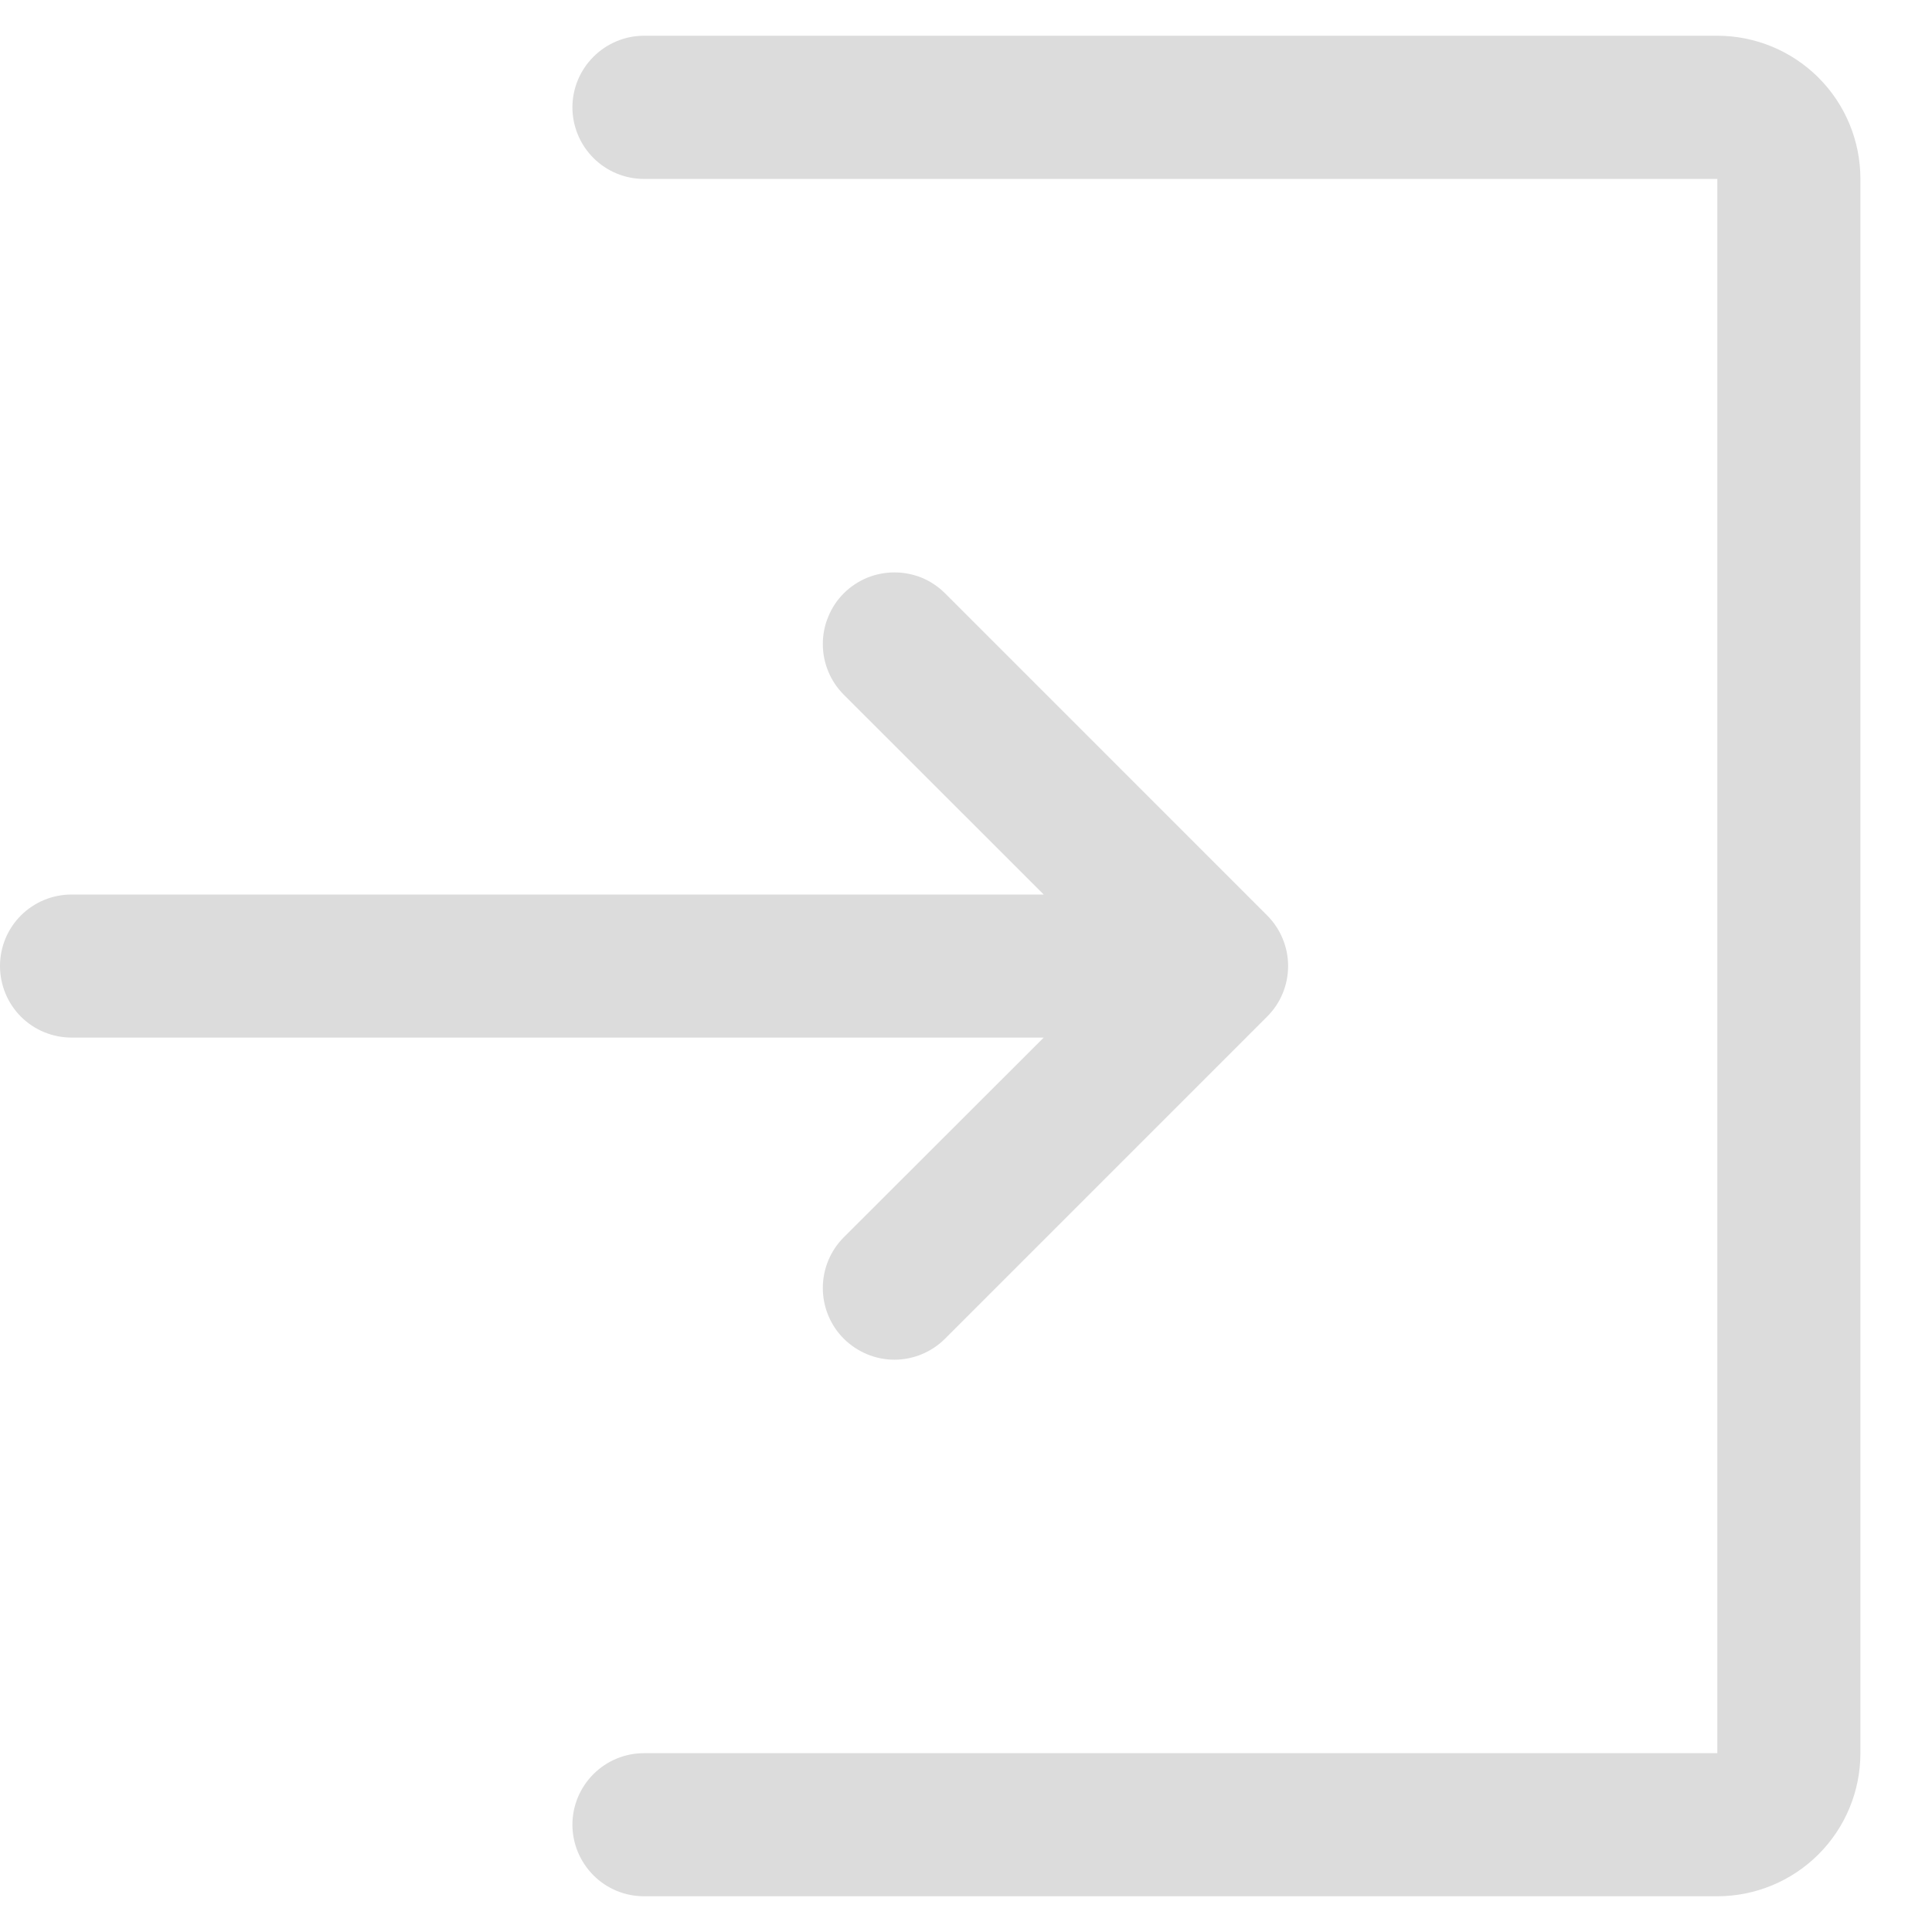
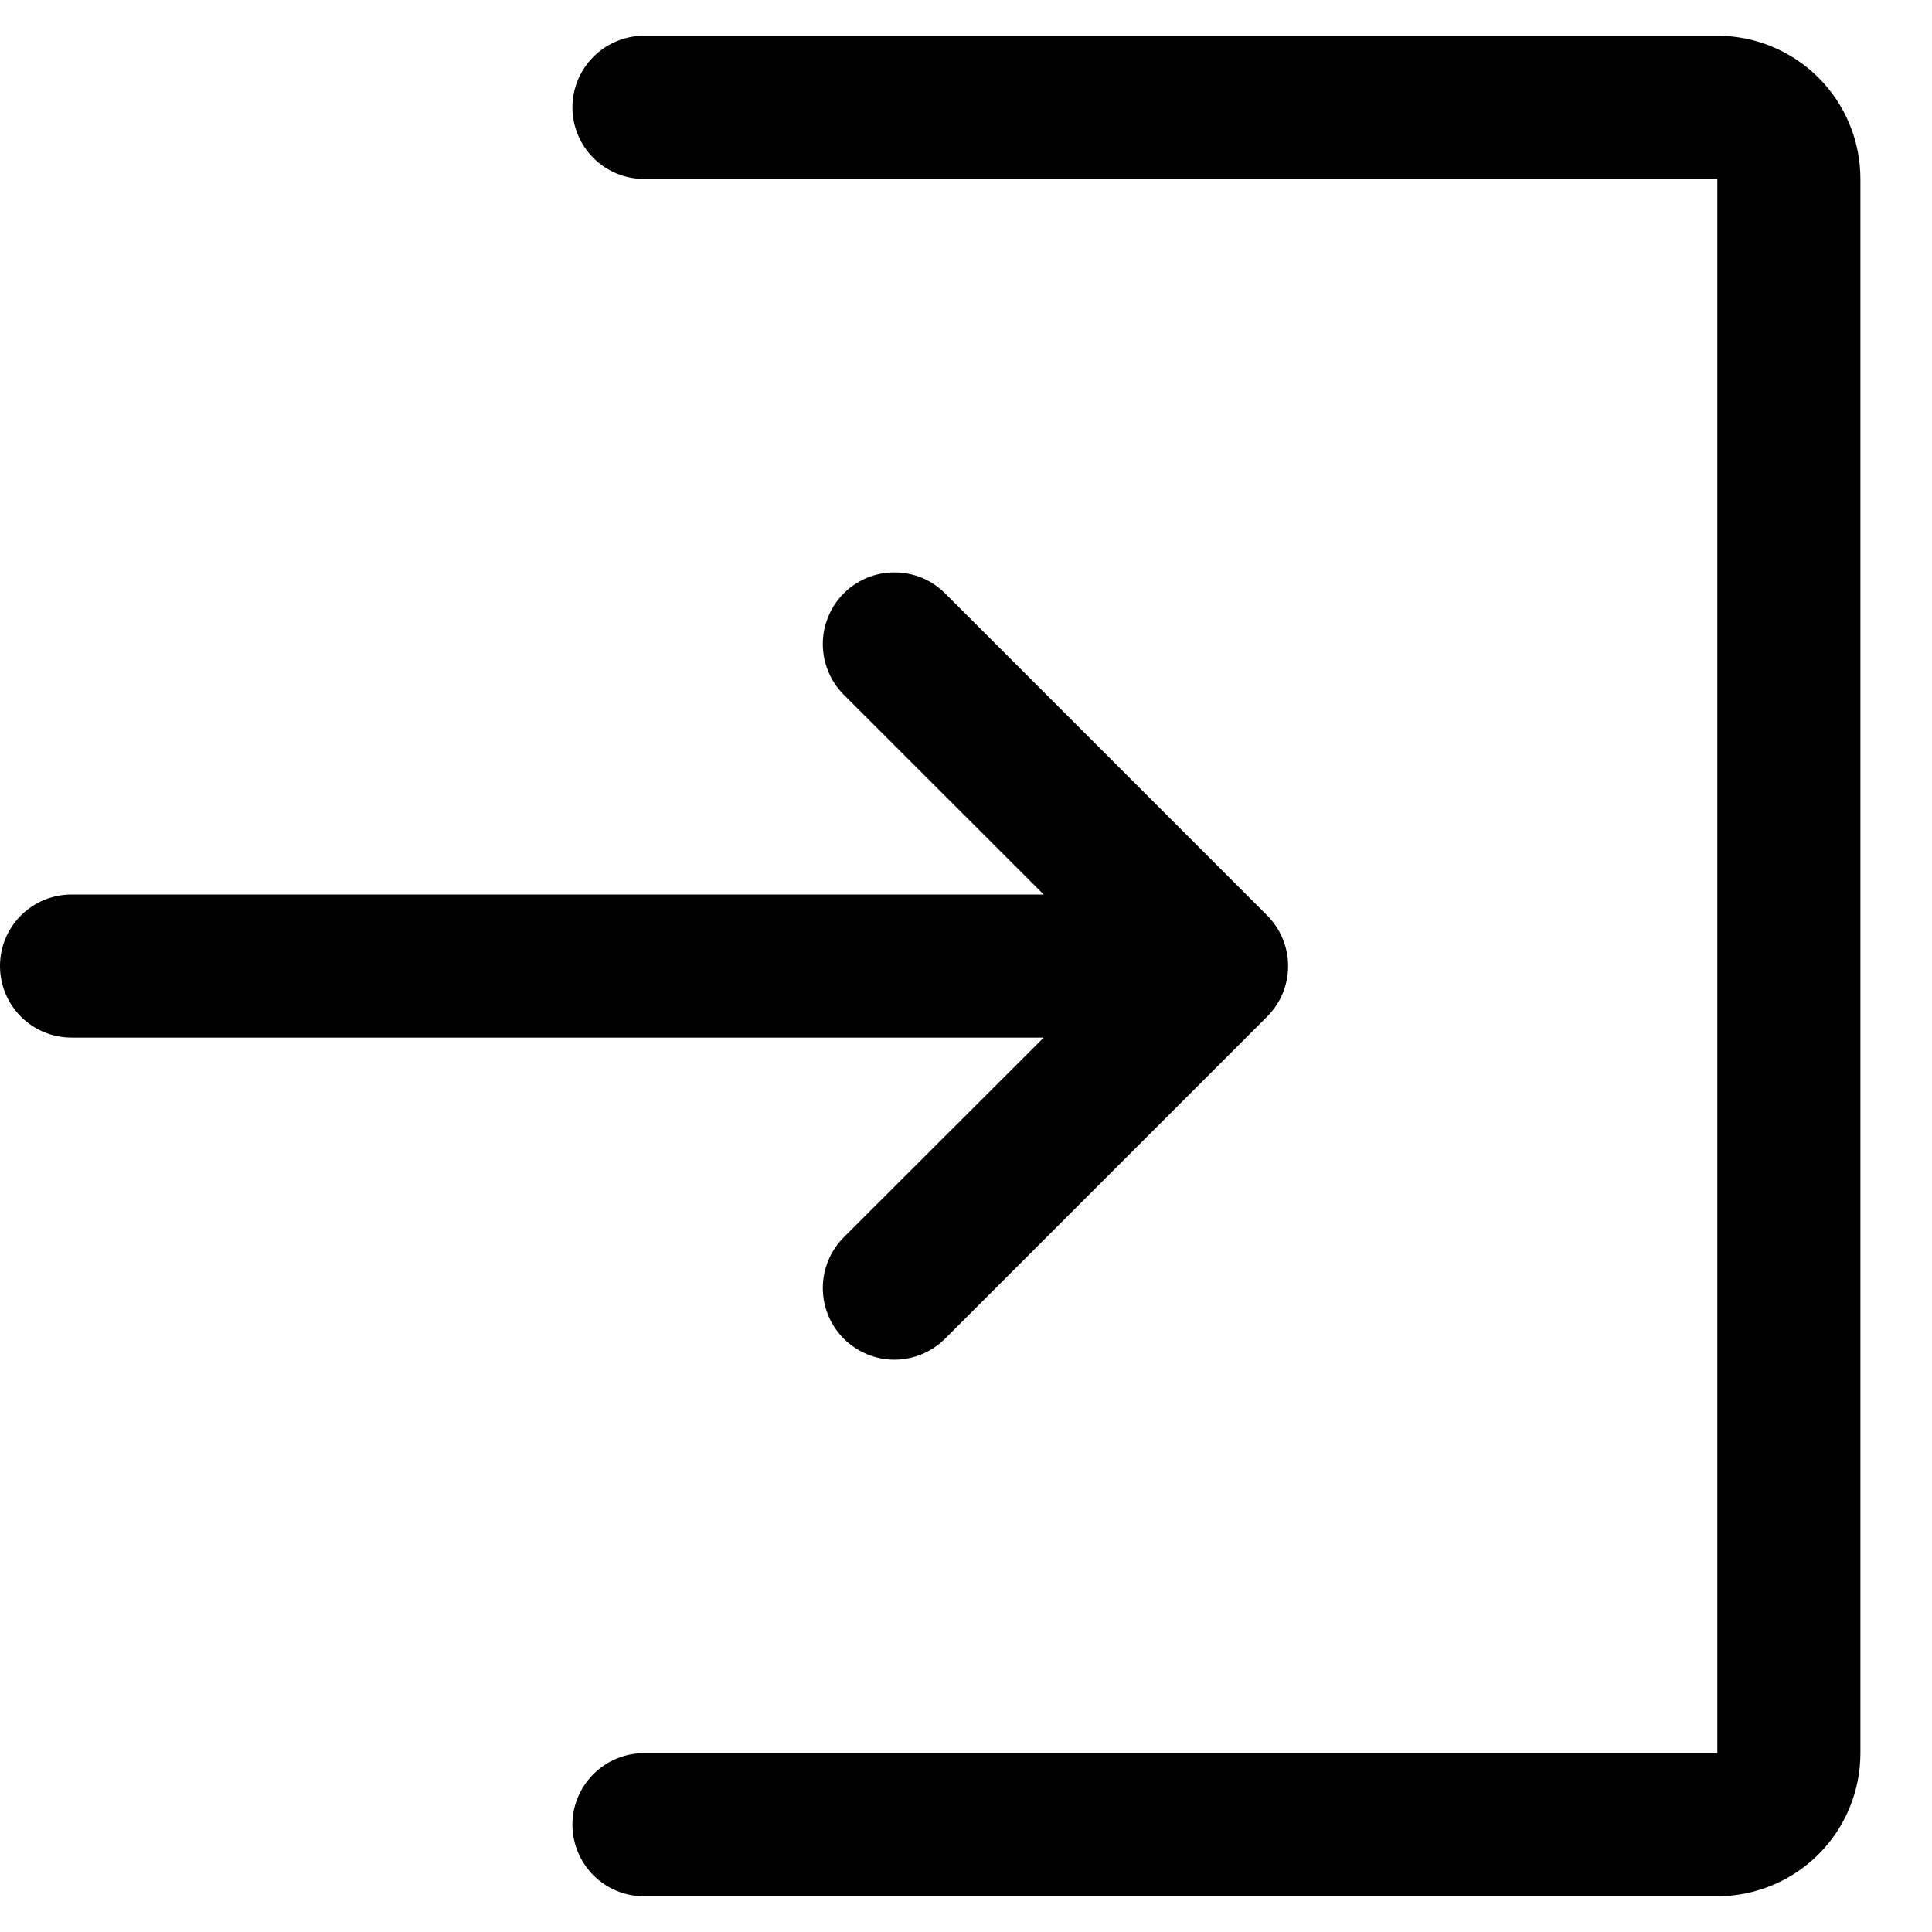
- <svg xmlns="http://www.w3.org/2000/svg" width="18" height="18" viewBox="0 0 18 18" fill="#DCDCDC">
+ <svg xmlns="http://www.w3.org/2000/svg" width="18" height="18" viewBox="0 0 18 18" fill="currentColor">
  <path fill-rule="evenodd" clip-rule="evenodd" d="M6 0.333C5.823 0.333 5.654 0.404 5.529 0.529C5.404 0.654 5.333 0.823 5.333 1C5.333 1.177 5.404 1.347 5.529 1.472C5.654 1.597 5.823 1.667 6 1.667H16V16.334H6C5.823 16.334 5.654 16.404 5.529 16.529C5.404 16.654 5.333 16.823 5.333 17C5.333 17.177 5.404 17.346 5.529 17.472C5.654 17.597 5.823 17.667 6 17.667H16C16.354 17.667 16.693 17.526 16.943 17.276C17.193 17.026 17.333 16.687 17.333 16.334V1.667C17.333 1.313 17.193 0.974 16.943 0.724C16.693 0.474 16.354 0.333 16 0.333H6ZM8.805 5.528C8.743 5.466 8.67 5.417 8.589 5.383C8.508 5.35 8.421 5.333 8.333 5.333C8.246 5.333 8.159 5.35 8.078 5.383C7.997 5.417 7.923 5.466 7.861 5.528C7.799 5.59 7.75 5.664 7.717 5.745C7.683 5.826 7.666 5.912 7.666 6C7.666 6.088 7.683 6.175 7.717 6.256C7.75 6.337 7.799 6.41 7.861 6.472L9.724 8.334H0.667C0.49 8.334 0.32 8.404 0.195 8.529C0.07 8.654 0 8.823 0 9C0 9.177 0.07 9.347 0.195 9.472C0.32 9.597 0.49 9.667 0.667 9.667H9.724L7.861 11.528C7.736 11.653 7.666 11.823 7.666 12C7.666 12.177 7.736 12.347 7.861 12.472C7.987 12.597 8.156 12.668 8.333 12.668C8.51 12.668 8.68 12.597 8.805 12.472L11.805 9.472C11.867 9.41 11.917 9.337 11.95 9.256C11.984 9.175 12.001 9.088 12.001 9C12.001 8.912 11.984 8.826 11.95 8.745C11.917 8.664 11.867 8.59 11.805 8.528L8.805 5.528Z" />
</svg>
